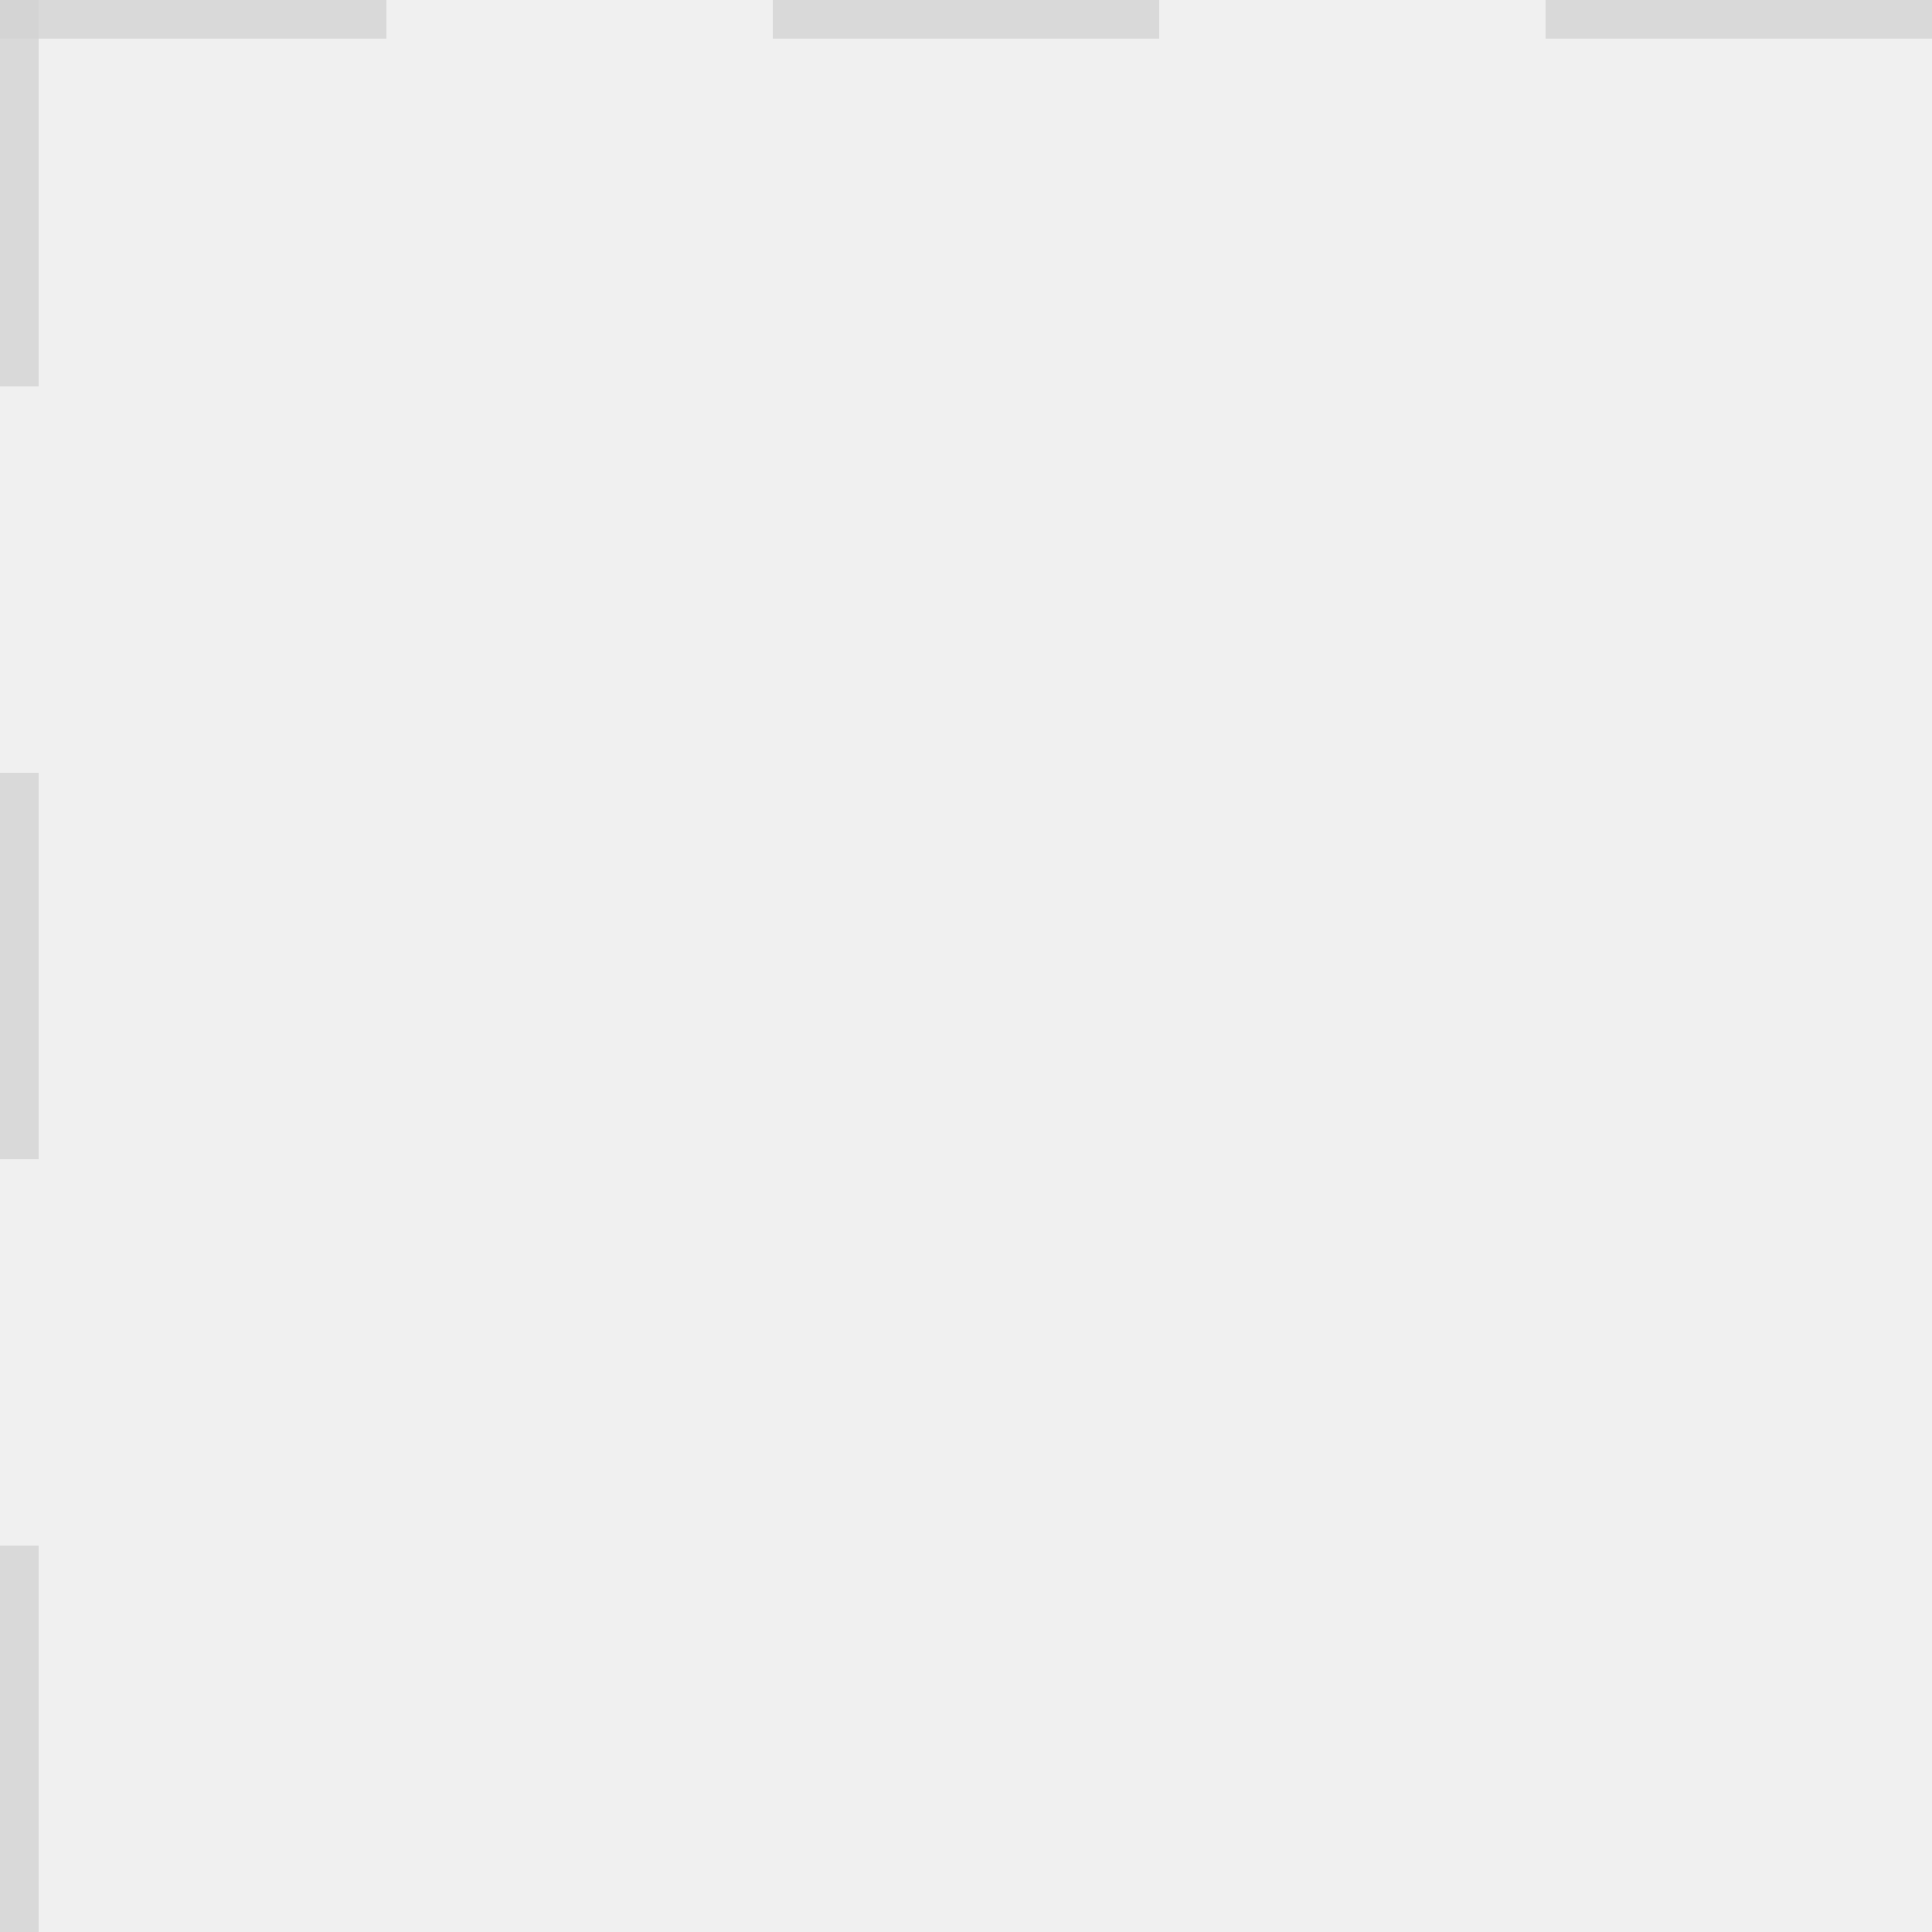
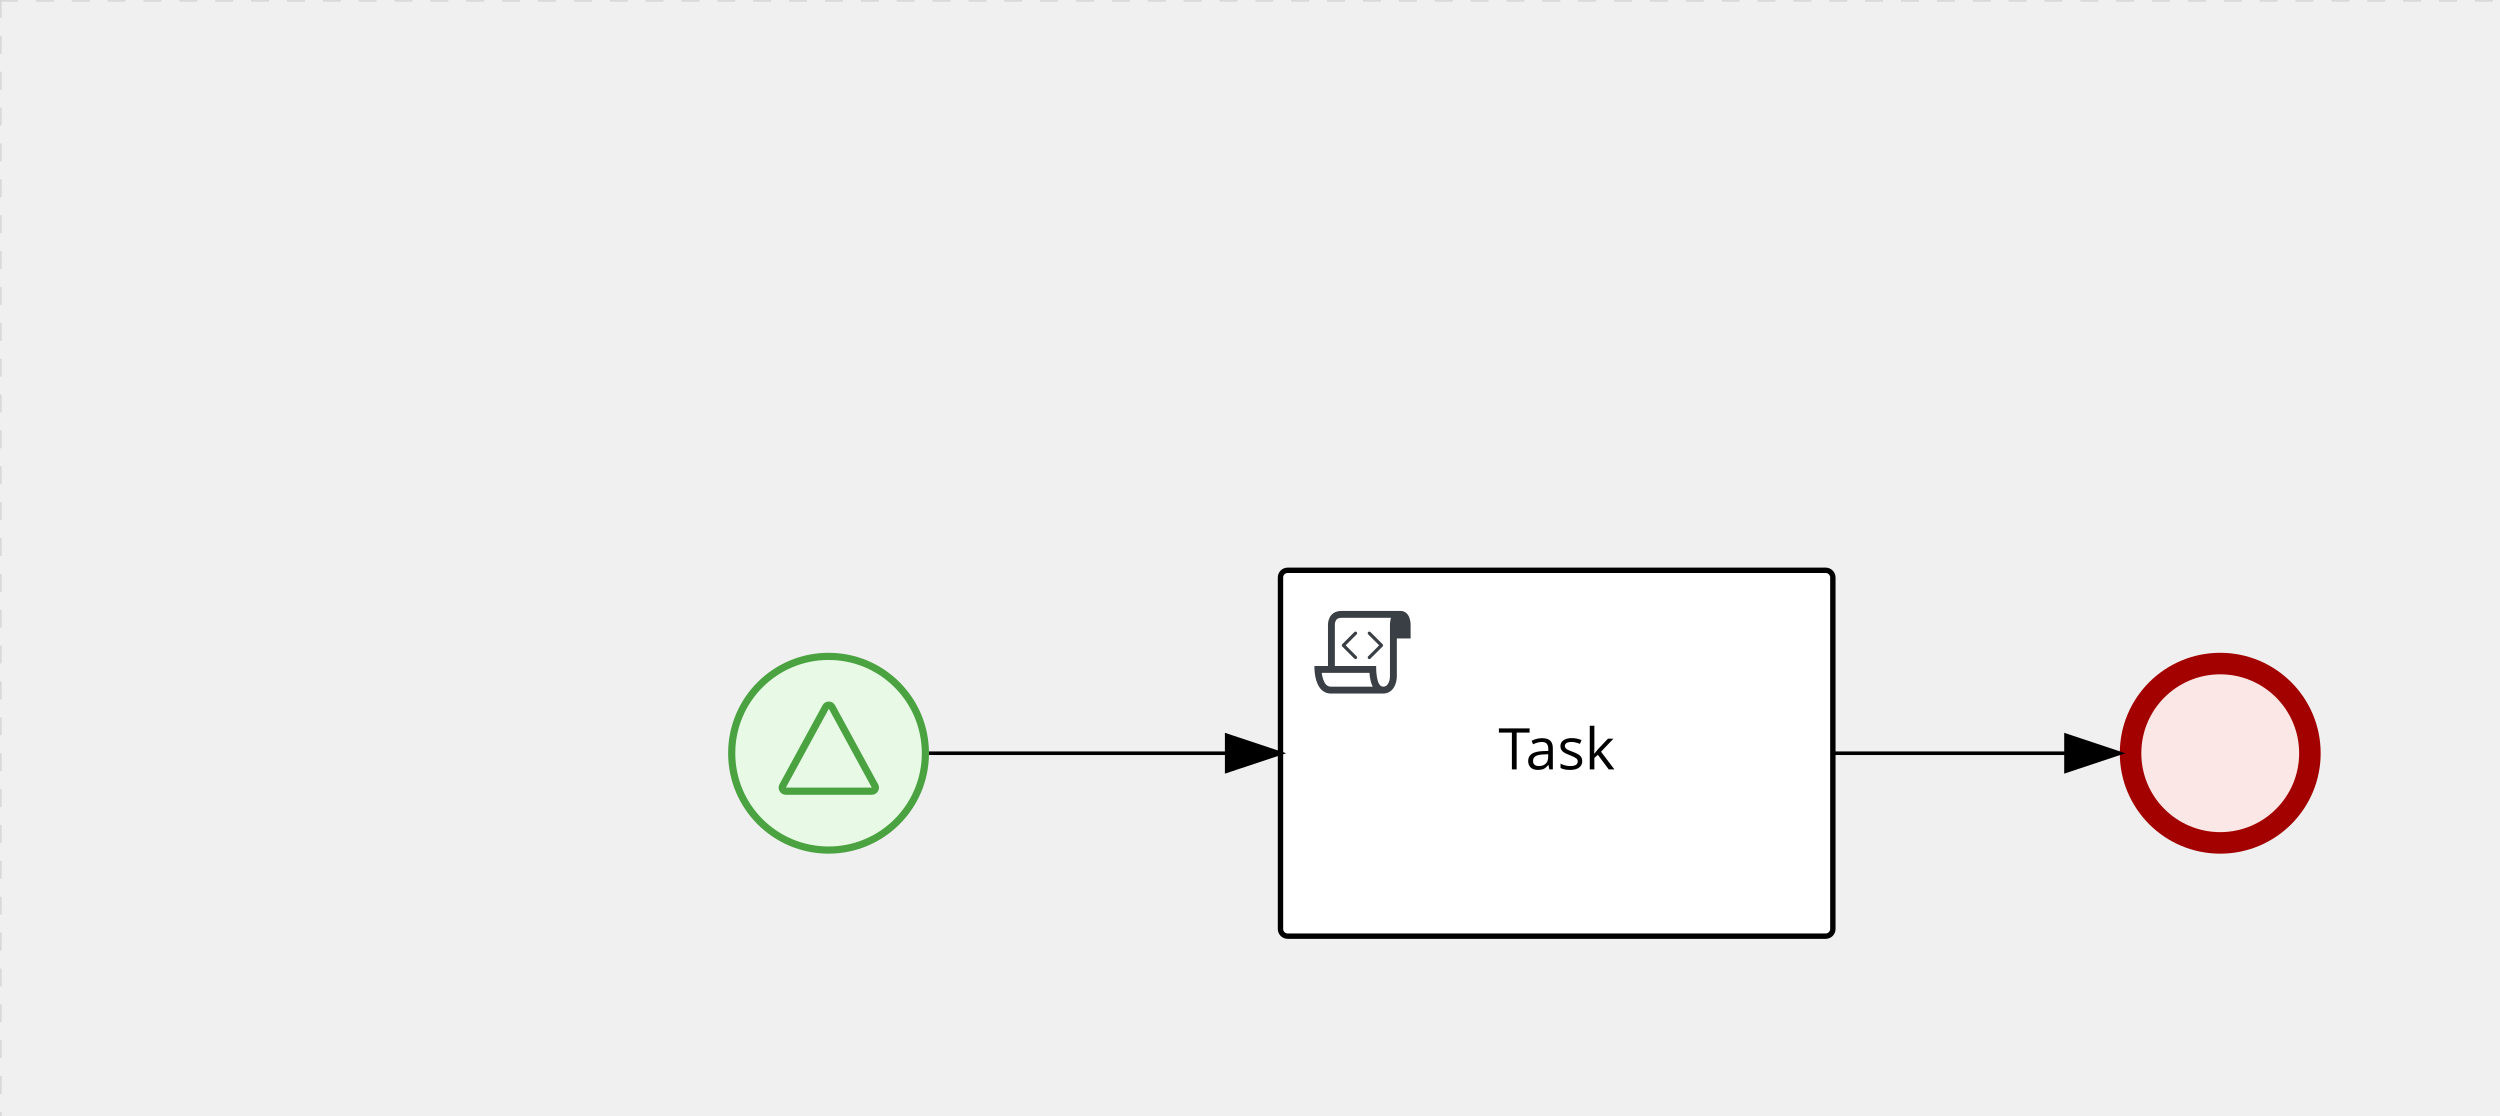
- <svg xmlns="http://www.w3.org/2000/svg" version="1.1" width="25" height="25" viewBox="0 0 25 25">
+ <svg xmlns="http://www.w3.org/2000/svg" version="1.1" width="697" height="311" viewBox="0 0 697 311">
  <defs />
  <g transform="matrix(1,0,0,1,0,0)">
    <g>
      <g>
        <g>
          <path fill="none" stroke="#d3d3d3" paint-order="fill stroke markers" d=" M 0 0 L 1200 0" stroke-miterlimit="10" stroke-opacity="0.8" stroke-dasharray="5" />
        </g>
        <g>
          <path fill="none" stroke="#d3d3d3" paint-order="fill stroke markers" d=" M 0 0 L 0 800" stroke-miterlimit="10" stroke-opacity="0.8" stroke-dasharray="5" />
        </g>
      </g>
+       <g id="_B9DFA783-3CF7-4969-B921-2F61462CB847" bpmn2nodeid="_B9DFA783-3CF7-4969-B921-2F61462CB847" transform="matrix(1,0,0,1,203,182)">
+         <g>
+           <path fill="none" stroke="none" />
+         </g>
+         <g transform="matrix(0.125,0,0,0.125,0,0)">
+           <g transform="matrix(1,0,0,1,0,0)">
+             <path fill="#e8fae6" stroke="none" id="_B9DFA783-3CF7-4969-B921-2F61462CB847?shapeType=BACKGROUND" paint-order="stroke fill markers" d=" M 0 0 M 444 224 C 444 263.9 434.2 300.8 414.4 334.5 C 394.7 368.2 368 394.9 334.4 414.5 C 300.8 434.1 263.9 444 224 444 C 184.1 444 147.2 434.2 113.5 414.4 C 79.8 394.7 53.1 368 33.5 334.4 C 13.9 300.8 4 263.9 4 224 C 4 184.1 13.8 147.2 33.6 113.5 C 53.4 79.8 80.1 53.1 113.6 33.5 C 147.1 13.9 184.1 4 224 4 C 263.9 4 300.8 13.8 334.5 33.6 C 368.2 53.4 394.9 80.1 414.5 113.6 C 434.1 147.1 444 184.1 444 224 Z" />
+           </g>
+           <g>
+             <g transform="matrix(1,0,0,1,0,0)">
+               <g transform="matrix(1,0,0,1,0,0)">
+                 <path fill="rgb(74,162,65)" stroke="none" id="_B9DFA783-3CF7-4969-B921-2F61462CB847?shapeType=BORDER&amp;renderType=FILL" paint-order="stroke fill markers" d=" M 0 0 M 224 0 C 100.3 0 0 100.3 0 224 C 0 347.7 100.3 448 224 448 C 347.7 448 448 347.7 448 224 C 448 100.3 347.7 0 224 0 Z M 0 0 M 224 432 C 109.1 432 16 338.9 16 224 C 16 109.1 109.1 16 224 16 C 338.9 16 432 109.1 432 224 C 432 338.9 338.9 432 224 432 Z" />
+               </g>
+             </g>
+           </g>
+           <g>
+             <g transform="matrix(1,0,0,1,0,0)">
+               <g transform="matrix(1,0,0,1,0,0)">
+                 <path fill="#4aa241" stroke="none" id="_B9DFA783-3CF7-4969-B921-2F61462CB847undefined" paint-order="stroke fill markers" d=" M 0 0 M 224.6 124.8 L 320.5 300.7 L 128.8 300.7 L 224.6 124.8 M 224.6 108.7 C 221.7 108.7 219 109.5 216.5 110.9 C 214 112.3 212.1 114.5 210.6 117 L 114.7 293 C 111.8 298.2 111.9 303.5 114.9 308.8 C 116.3 311.2 118.2 313.2 120.7 314.6 C 123.1 316 125.8 316.7 128.7 316.7 L 320.5 316.7 C 323.4 316.7 325.9 316 328.4 314.6 C 330.9 313.2 332.8 311.3 334.2 308.8 C 337.3 303.6 337.3 298.3 334.4 293 L 238.5 117 C 237.1 114.4 235.2 112.4 232.7 110.9 C 230.2 109.4 227.5 108.7 224.6 108.7 L 224.6 108.7 Z" />
+               </g>
+             </g>
+           </g>
+         </g>
+         <g transform="matrix(1,0,0,1,28,61)" />
+       </g>
+       <g transform="matrix(1,0,0,1,203,182)" />
+       <g id="_7B1A3669-BB61-4485-A181-F48BE4A9A38C" bpmn2nodeid="_7B1A3669-BB61-4485-A181-F48BE4A9A38C" transform="matrix(1,0,0,1,357,159)">
+         <g>
+           <path fill="none" stroke="none" />
+         </g>
+         <g transform="matrix(1,0,0,1,0,0)">
+           <path fill="#ffffff" stroke="none" id="_7B1A3669-BB61-4485-A181-F48BE4A9A38C?shapeType=BACKGROUND" paint-order="stroke fill markers" d=" M 2 0 L 152 0 L 152 0 A 2 2 0 0 1 154 2 L 154 100 L 154 100 A 2 2 0 0 1 152 102 L 2 102 L 2 102 A 2 2 0 0 1 0 100 L 0 2 L 0 2 A 2 2 0 0 1 2 0 Z" />
+         </g>
+         <g transform="matrix(1,0,0,1,0,0)">
+           <path fill="none" stroke="rgb(0,0,0)" id="_7B1A3669-BB61-4485-A181-F48BE4A9A38C?shapeType=BORDER&amp;renderType=STROKE" paint-order="fill stroke markers" d=" M 2 0 L 152 0 L 152 0 A 2 2 0 0 1 154 2 L 154 100 L 154 100 A 2 2 0 0 1 152 102 L 2 102 L 2 102 A 2 2 0 0 1 0 100 L 0 2 L 0 2 A 2 2 0 0 1 2 0 Z" stroke-miterlimit="10" stroke-width="1.5" stroke-dasharray="" />
+         </g>
+         <g>
+           <g transform="matrix(0.06,0,0,0.06,9.4,9.4)">
+             <g transform="matrix(1,0,0,1,0,0)">
+               <path fill="#393f44" stroke="none" id="_7B1A3669-BB61-4485-A181-F48BE4A9A38Cundefined" paint-order="stroke fill markers" d=" M 0 0 M 197.3 130.2 C 194.4 127.3 189.6 127.3 186.7 130.2 L 130.2 186.7 C 127.3 189.6 127.3 194.4 130.2 197.3 L 186.7 253.8 C 188.1 255.3 190.1 256 192 256 C 193.9 256 195.9 255.3 197.3 253.7 C 200.2 250.8 200.2 246 197.3 243.1 L 146.2 192 L 197.3 140.8 C 200.2 137.9 200.2 133.1 197.3 130.2 Z" />
+             </g>
+             <g transform="matrix(1,0,0,1,0,0)">
+               <path fill="#393f44" stroke="none" id="_7B1A3669-BB61-4485-A181-F48BE4A9A38Cundefined" paint-order="stroke fill markers" d=" M 0 0 M 261.3 130.2 C 258.4 127.3 253.6 127.3 250.7 130.2 C 247.8 133.1 247.8 137.9 250.7 140.8 L 301.8 191.9 L 250.7 243 C 247.8 245.9 247.8 250.7 250.7 253.6 C 252.1 255.3 254.1 256 256 256 C 257.9 256 259.9 255.3 261.3 253.8 L 317.8 197.3 C 320.7 194.4 320.7 189.6 317.8 186.7 L 261.3 130.2 Z" />
+             </g>
+             <g transform="matrix(1,0,0,1,0,0)">
+               <path fill="#393f44" stroke="none" id="_7B1A3669-BB61-4485-A181-F48BE4A9A38Cundefined" paint-order="stroke fill markers" d=" M 0 0 M 400 32 C 400 32 152.8 32 128 32 C 62 32 64 96 64 96 L 64 288 L 1 288 C 1 288 -4 416 78 416 L 320 416 C 368 416 384 368 384 336 C 384 314.2 384 224.4 384 160 L 448 160 L 448 96 C 448 96 449 32 400 32 Z M 0 0 M 78 383.9 C 68.5 383.9 61.6 381.1 55.5 374.9 C 43.4 362.4 37.5 339.6 34.9 320 L 256.9 320 C 257.1 322.7 257.3 325.4 257.6 328.2 C 260 351.6 264.7 370.1 271.9 383.9 L 78 383.9 L 78 383.9 Z M 0 0 M 352 336 C 352 345.9 349.6 360.3 342.9 371 C 337.2 380.1 330.4 384 320 384 C 285 384 288 288 288 288 L 96 288 L 96 96 L 96 95.9 L 96 95.1 C 96 90.6 97.6 78.3 104.7 71.2 C 106.5 69.4 111.9 64 128 64 L 356.5 64 C 354.4 72.8 352.8 81.8 352.2 89.9 C 352.2 90.5 352.1 91.1 352.1 91.7 C 352.1 92 352.1 92.3 352.1 92.6 C 352 94.8 352 96 352 96 L 352 160 L 352 336 Z" />
+             </g>
+           </g>
+         </g>
+         <g transform="matrix(1,0,0,1,60.75,43.5)">
+           <text fill="#000000" stroke="none" font-family="Open Sans" font-size="12pt" font-style="normal" font-weight="normal" text-decoration="normal" x="16.25" y="12" text-anchor="middle" dominant-baseline="alphabetic">Task</text>
+         </g>
+       </g>
+       <g transform="matrix(1,0,0,1,357,159)" />
+       <g id="_E53910F5-34BD-45DD-B1A4-14468D6ECFD8" bpmn2nodeid="_E53910F5-34BD-45DD-B1A4-14468D6ECFD8">
+         <g>
+           <path fill="none" stroke="#000000" paint-order="fill stroke markers" d=" M 259 210 L 342 210" stroke-miterlimit="10" stroke-dasharray="" />
+         </g>
+         <g transform="matrix(1,0,0,1,259,210)" />
+         <g transform="matrix(6.123233995736766e-17,1,-1,6.123233995736766e-17,357,205)">
+           <path fill="#000000" stroke="#000000" paint-order="fill stroke markers" d=" M 10 15 L 0 15 L 5 0 Z" stroke-miterlimit="10" stroke-dasharray="" />
+         </g>
+         <g transform="matrix(1,0,0,1,259,200)" />
+       </g>
+       <g id="_9B9F6F79-9EDF-4DFE-A110-724B8C880BAF" bpmn2nodeid="_9B9F6F79-9EDF-4DFE-A110-724B8C880BAF" transform="matrix(1,0,0,1,591,182)">
+         <g>
+           <path fill="none" stroke="none" />
+         </g>
+         <g transform="matrix(0.125,0,0,0.125,0,0)">
+           <g transform="matrix(1,0,0,1,0,0)">
+             <path fill="#fce7e7" stroke="none" id="_9B9F6F79-9EDF-4DFE-A110-724B8C880BAF?shapeType=BACKGROUND" paint-order="stroke fill markers" d=" M 0 0 M 444 224 C 444 263.9 434.2 300.8 414.4 334.5 C 394.7 368.2 368 394.9 334.4 414.5 C 300.8 434.1 263.9 444 224 444 C 184.1 444 147.2 434.2 113.5 414.4 C 79.8 394.7 53.1 368 33.5 334.4 C 13.9 300.8 4 263.9 4 224 C 4 184.1 13.8 147.2 33.6 113.5 C 53.4 79.8 80.1 53.1 113.6 33.5 C 147.1 13.9 184.1 4 224 4 C 263.9 4 300.8 13.8 334.5 33.6 C 368.2 53.4 394.9 80.1 414.5 113.6 C 434.1 147.1 444 184.1 444 224 Z" />
+           </g>
+           <g>
+             <g transform="matrix(1,0,0,1,0,0)">
+               <g transform="matrix(1,0,0,1,0,0)">
+                 <path fill="rgb(163,0,0)" stroke="none" id="_9B9F6F79-9EDF-4DFE-A110-724B8C880BAF?shapeType=BORDER&amp;renderType=FILL" paint-order="stroke fill markers" d=" M 0 0 M 224 0 C 100.3 0 0 100.3 0 224 C 0 347.7 100.3 448 224 448 C 347.7 448 448 347.7 448 224 C 448 100.3 347.7 0 224 0 Z M 0 0 M 224 400 C 126.8 400 48 321.2 48 224 C 48 126.8 126.8 48 224 48 C 321.2 48 400 126.8 400 224 C 400 321.2 321.2 400 224 400 Z" />
+               </g>
+             </g>
+           </g>
+         </g>
+         <g transform="matrix(1,0,0,1,28,61)" />
+       </g>
+       <g id="_D879909E-D9B2-4687-AC97-BF22C06BB16E" bpmn2nodeid="_D879909E-D9B2-4687-AC97-BF22C06BB16E">
+         <g>
+           <path fill="none" stroke="#000000" paint-order="fill stroke markers" d=" M 511 210 L 576 210" stroke-miterlimit="10" stroke-dasharray="" />
+         </g>
+         <g transform="matrix(1,0,0,1,511,210)" />
+         <g transform="matrix(6.123233995736766e-17,1,-1,6.123233995736766e-17,591,205)">
+           <path fill="#000000" stroke="#000000" paint-order="fill stroke markers" d=" M 10 15 L 0 15 L 5 0 Z" stroke-miterlimit="10" stroke-dasharray="" />
+         </g>
+         <g transform="matrix(1,0,0,1,511,200)" />
+       </g>
+       <g transform="matrix(1,0,0,1,591,182)" />
    </g>
  </g>
</svg>
